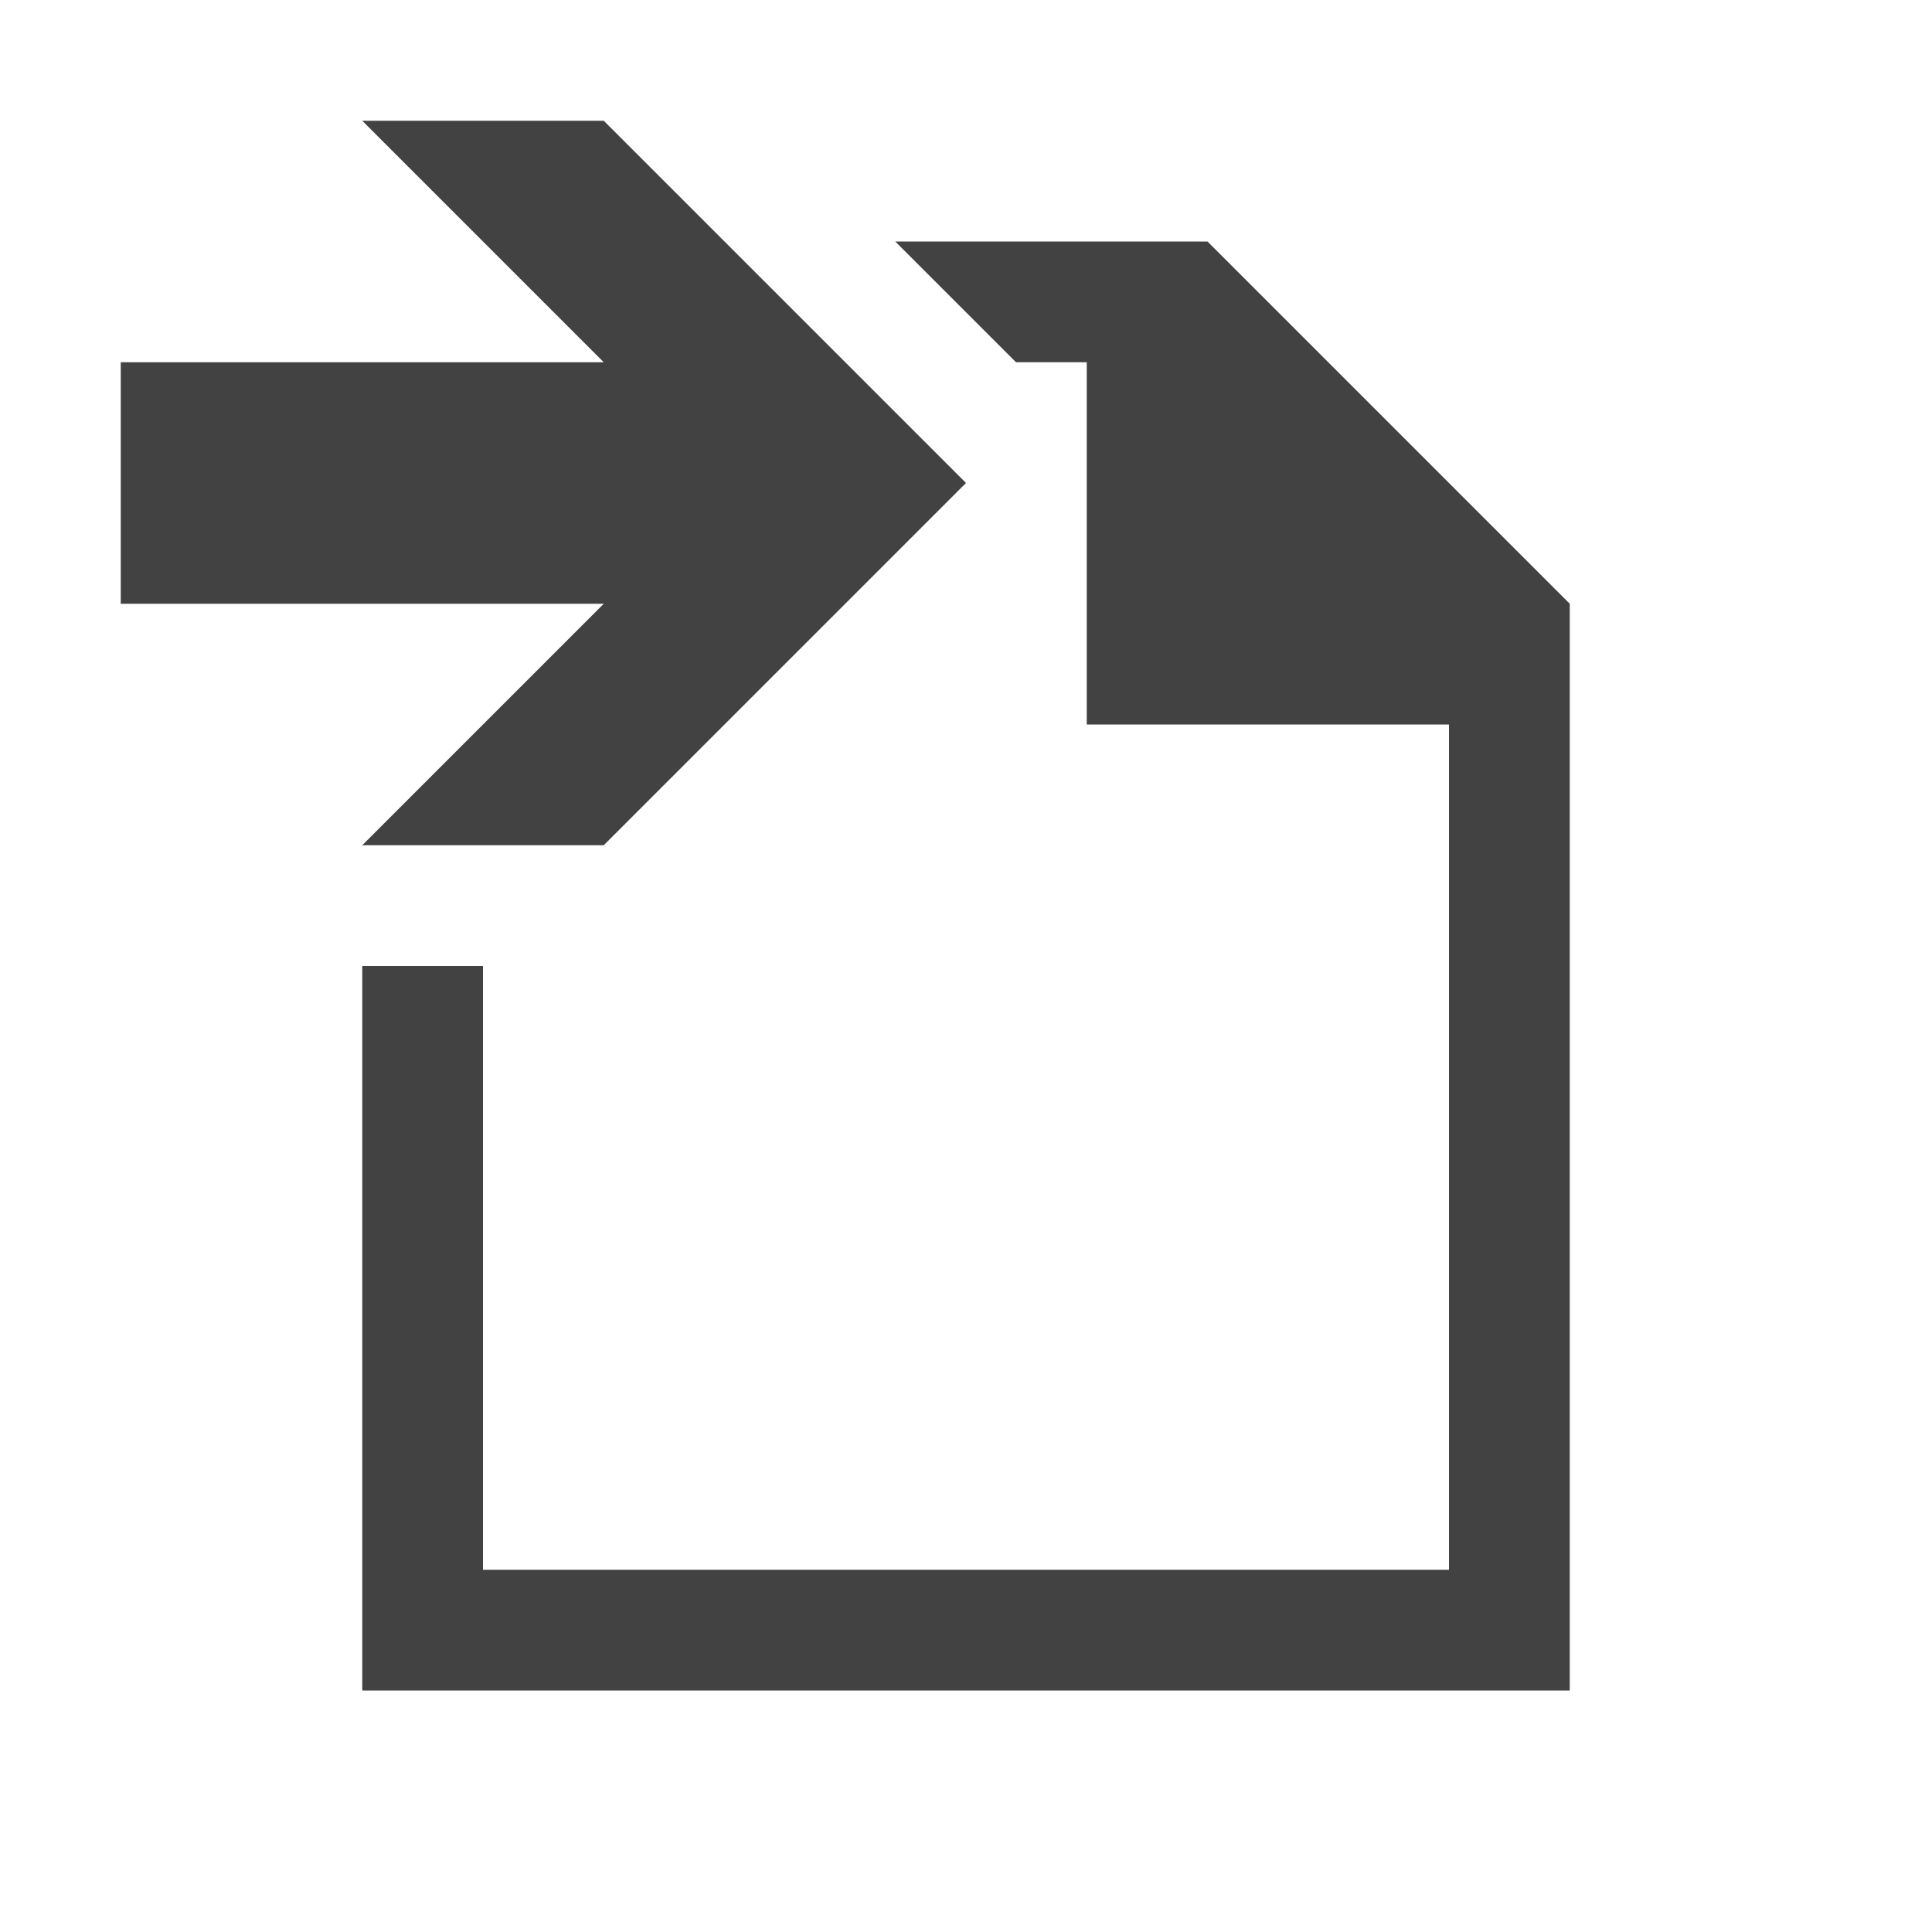
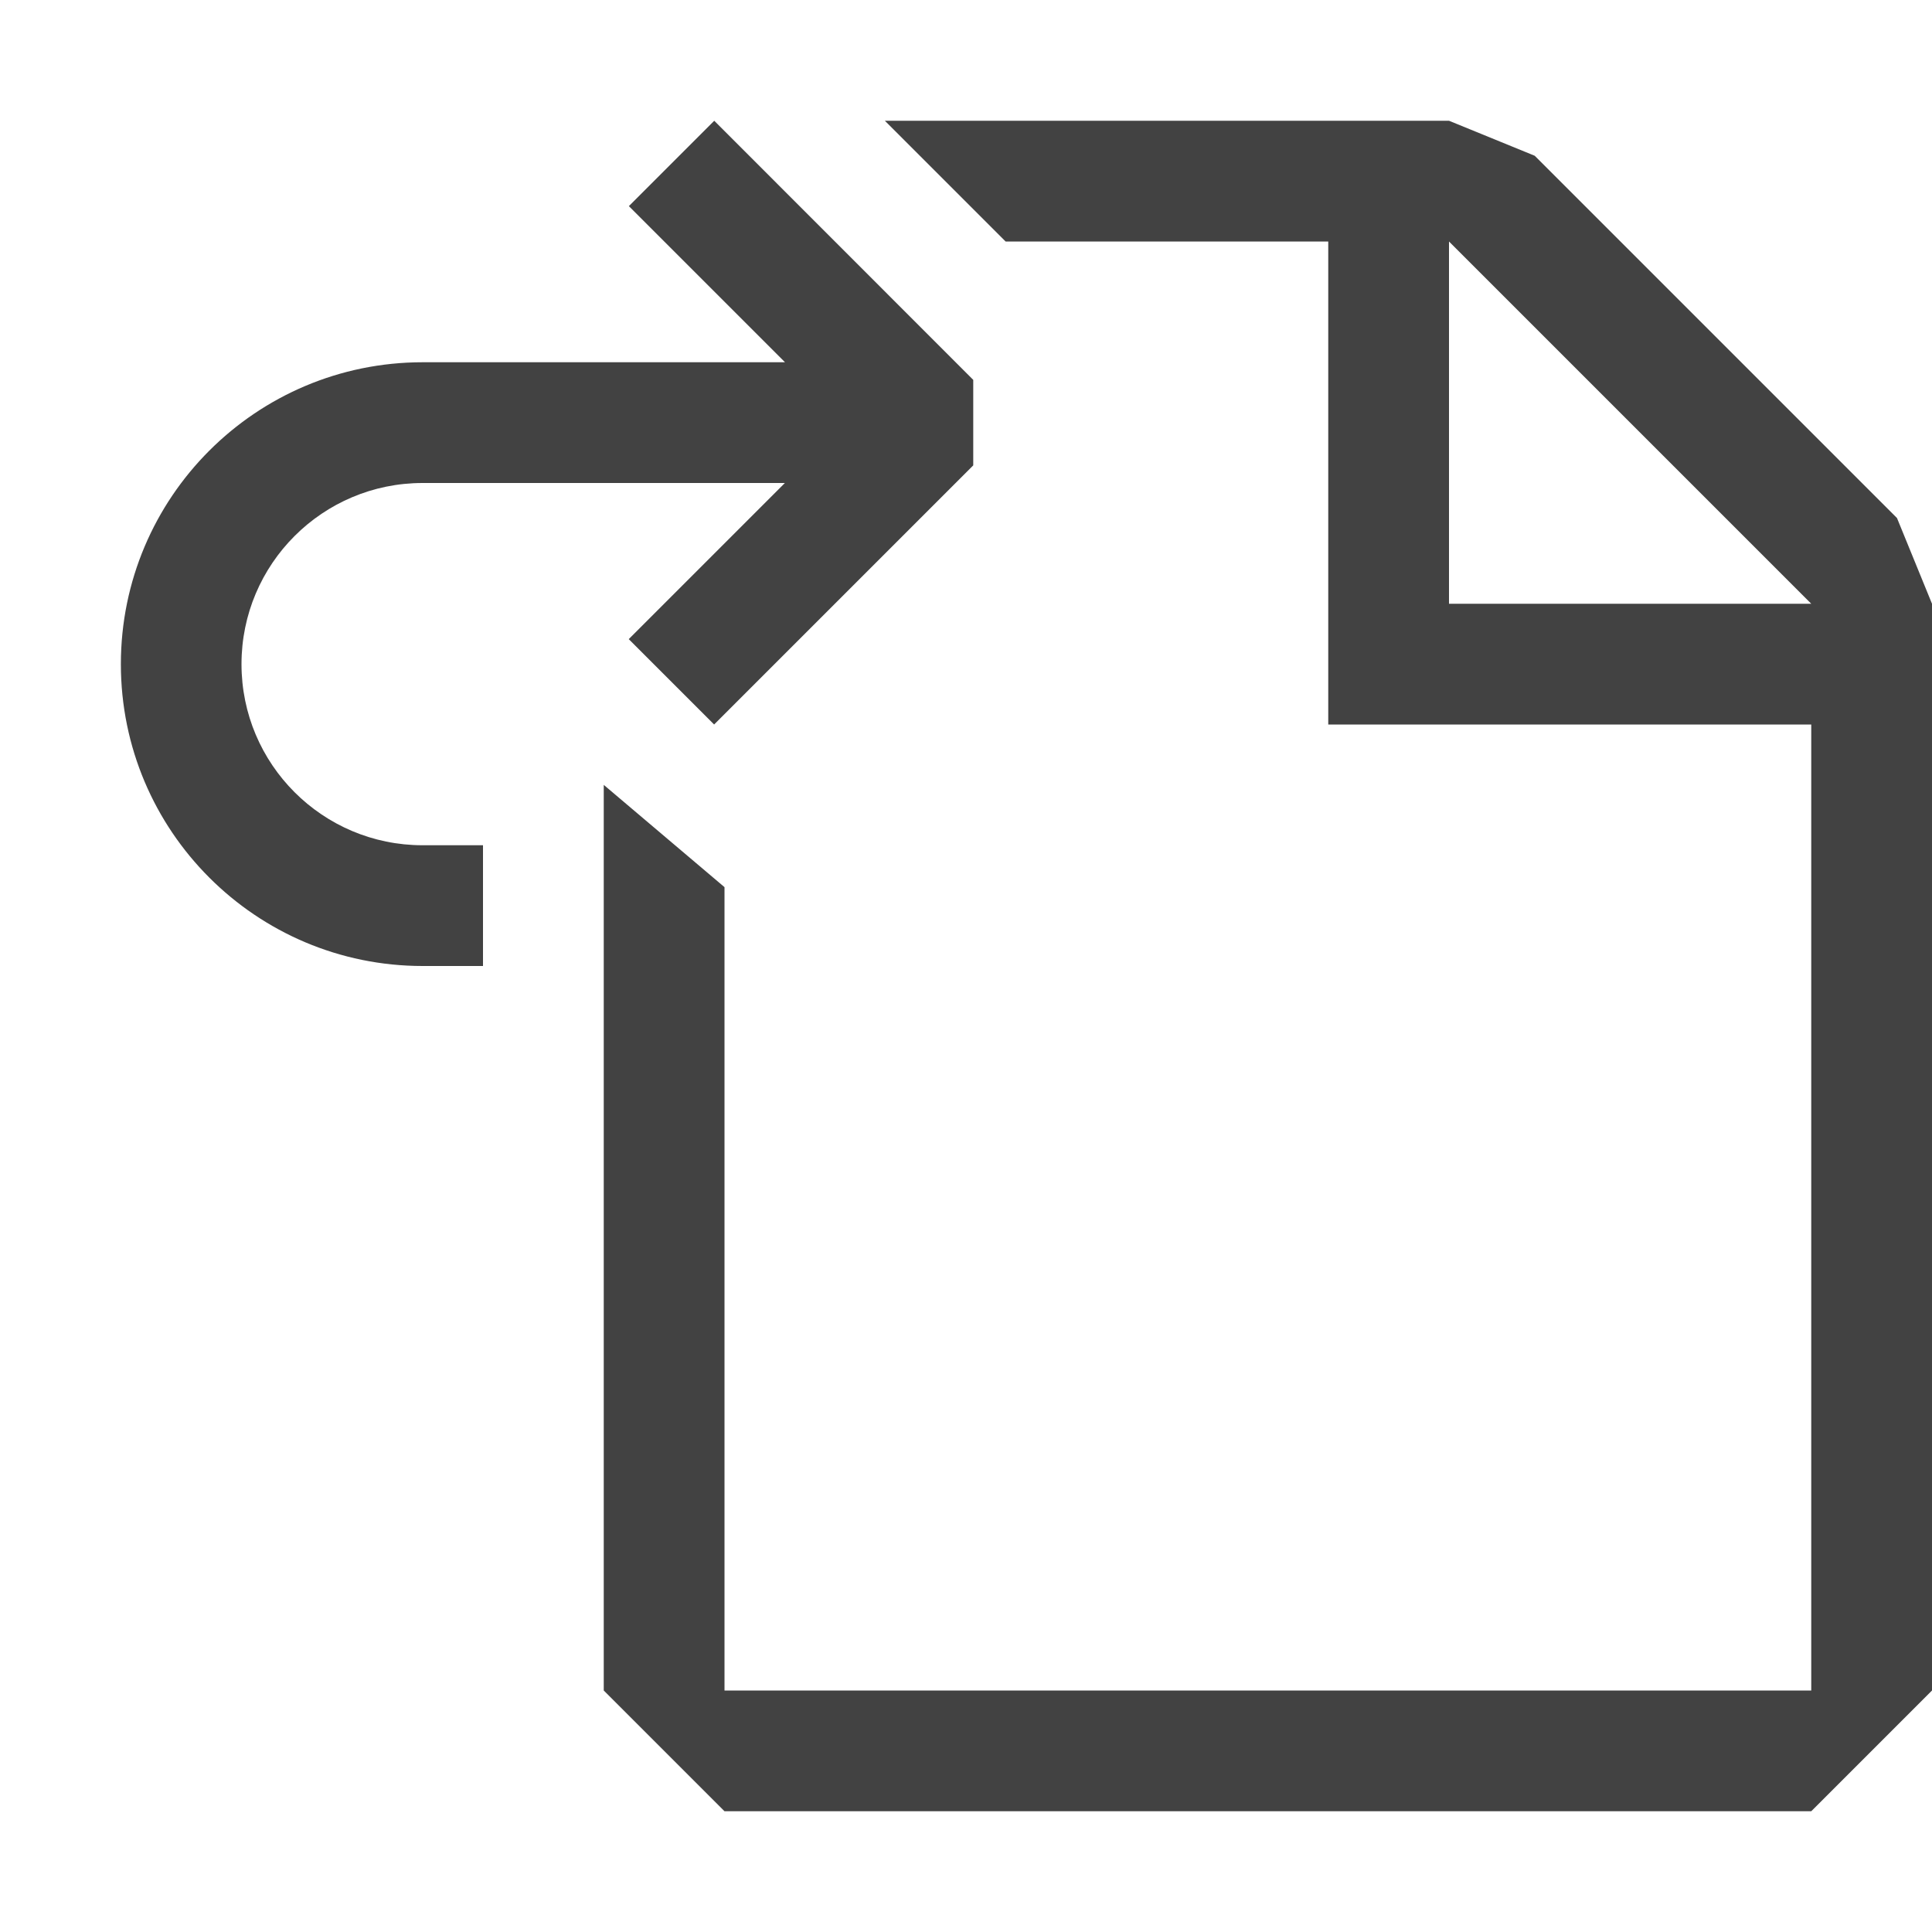
- <svg xmlns="http://www.w3.org/2000/svg" width="16" height="16">
-   <polygon fill="#424242" points="10,2 7.414,2 8.414,3 9,3 9,3.586 9,4 9,4.414 9,6 12,6 12,13 4,13 4,8 3,8 3,14 13,14 13,5" />
-   <polygon fill="#424242" points="5,1 3,1 5,3 1,3 1,5 5,5 3,7 5,7 8,4" />
+ <svg xmlns="http://www.w3.org/2000/svg" width="16" height="16" viewBox="0 0 16 16" fill="currentColor" version="1.1" id="svg11494">
+   <defs id="defs11498" />
+   <path fill-rule="evenodd" clip-rule="evenodd" d="M6 5.914l2.06-2.06v-.708L5.915 1l-.707.707.043.043.25.25 1 1h-3a2.5 2.5 0 0 0 0 5H4V7h-.5a1.5 1.5 0 1 1 0-3h3L5.207 5.293 5.914 6 6 5.914zM11 2H8.328l-1-1H12l.71.29 3 3L16 5v9l-1 1H6l-1-1V6.5l1 .847V14h9V6h-4V2zm1 0v3h3l-3-3z" id="path11492" style="fill:#424242;fill-opacity:1" />
</svg>
